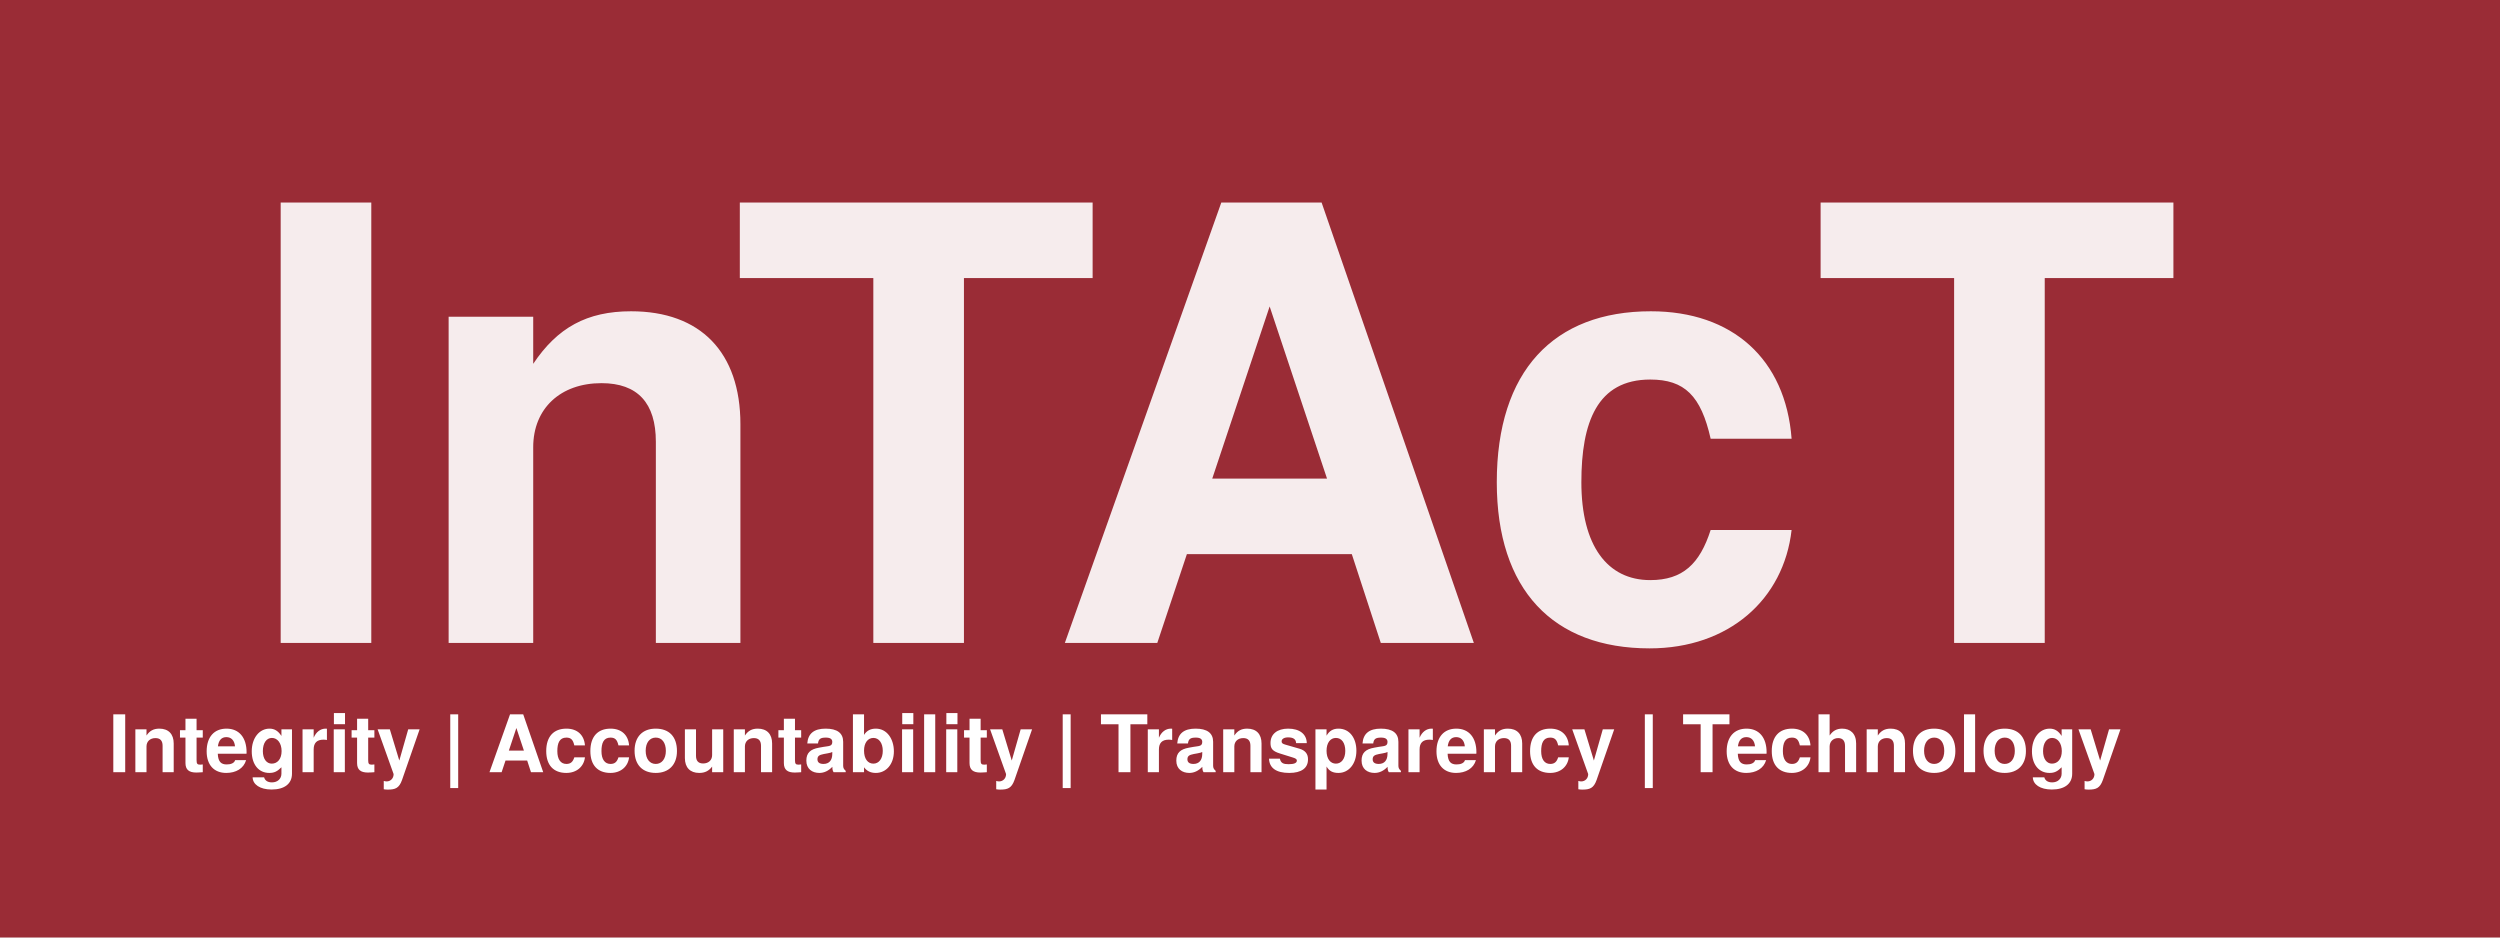
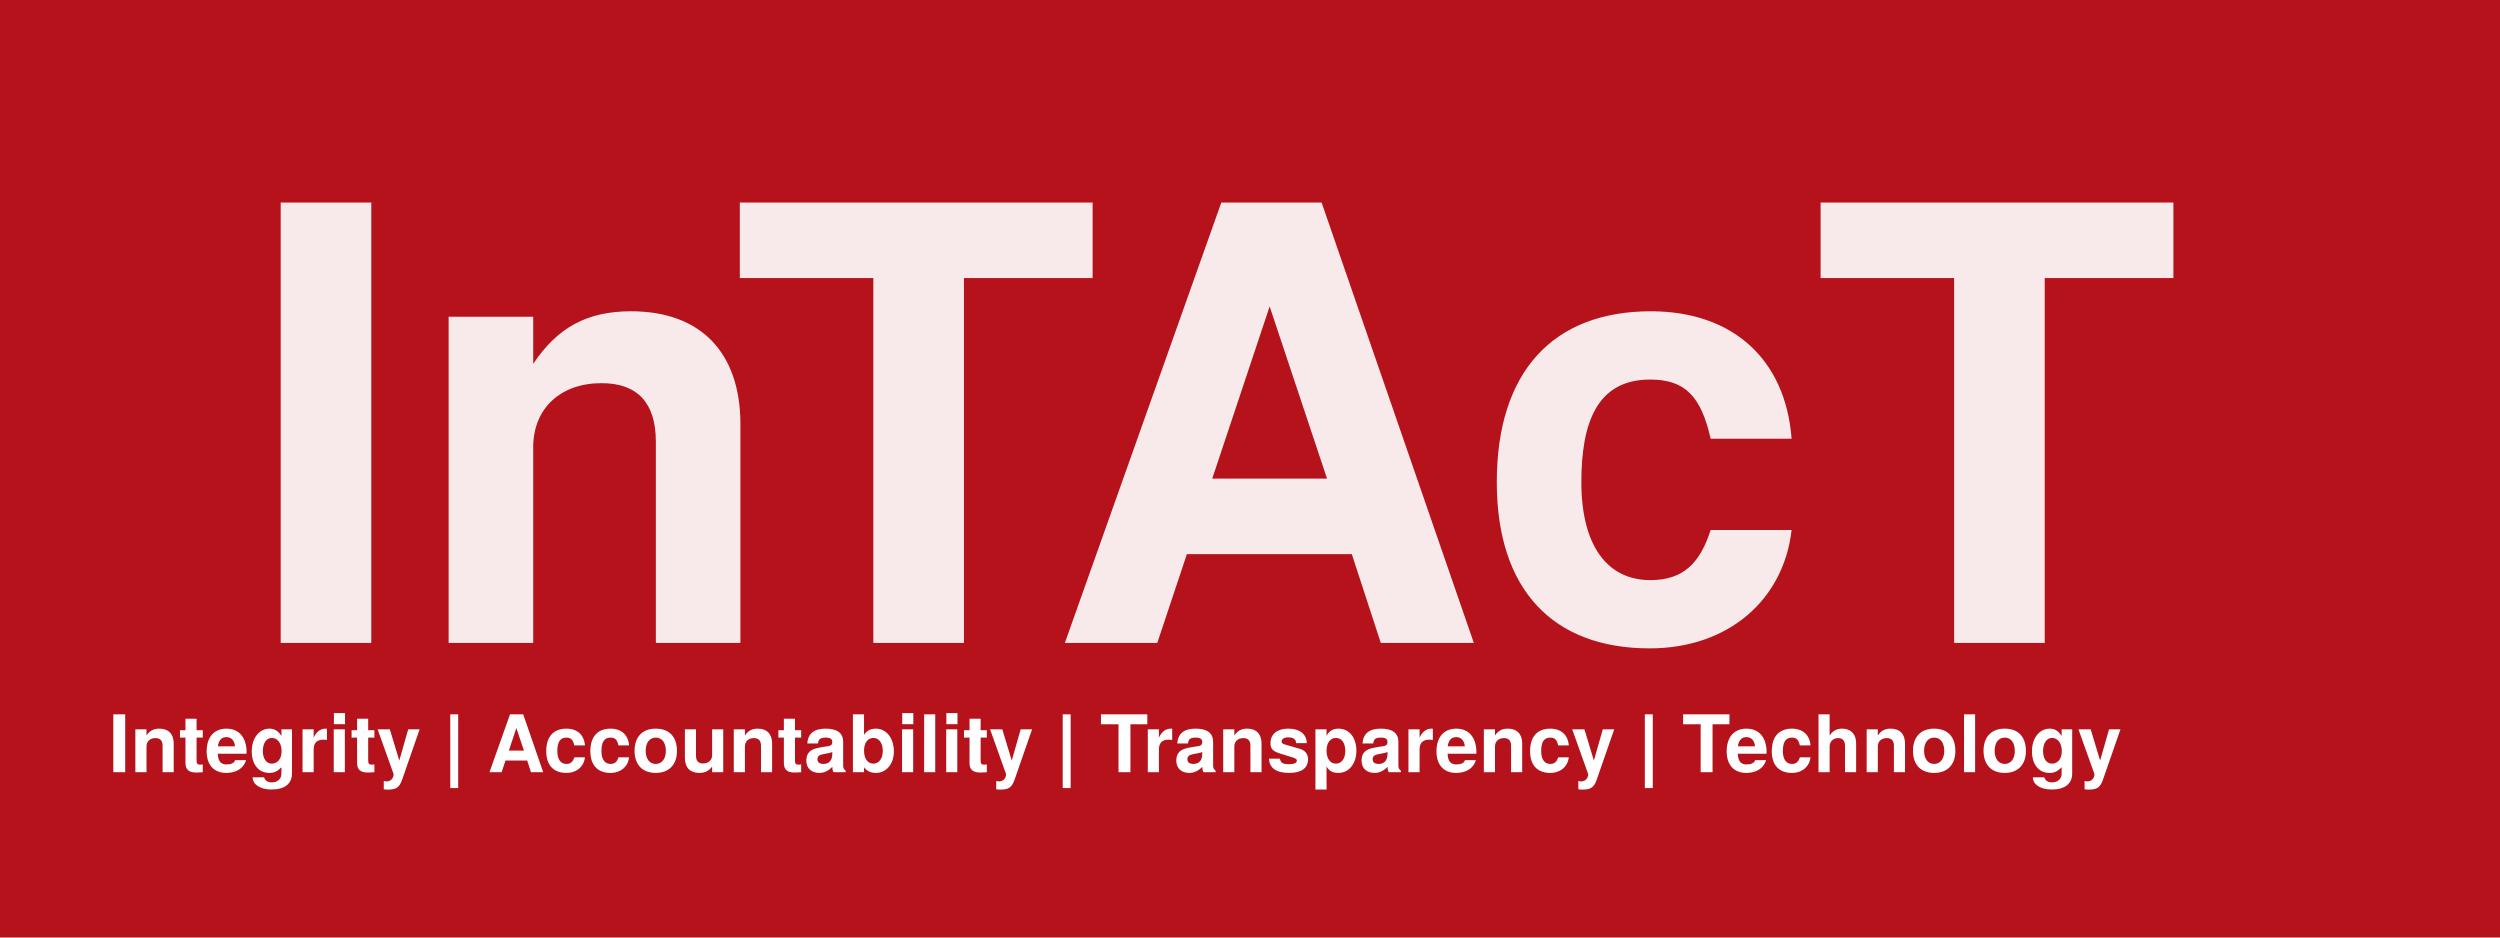
<svg xmlns="http://www.w3.org/2000/svg" width="400mm" height="150mm" viewBox="0 0 1417.323 531.496" id="svg4423" version="1.1">
  <defs id="defs4425" />
  <g id="layer1" transform="translate(0,-520.8661)">
-     <rect style="fill:#9a2c36;fill-opacity:1" id="rect4431" width="1417.323" height="531.496" x="-6.1035156e-05" y="520.866" />
+     <rect style="fill:#b5121b;fill-opacity:1" id="rect4431" width="1417.323" height="531.496" x="-6.1035156e-05" y="520.866" />
  </g>
  <g id="layer2">
    <text xml:space="preserve" style="font-style:normal;font-variant:normal;font-weight:bold;font-stretch:normal;font-size:45px;line-height:125%;font-family:'Helvetica Neue';-inkscape-font-specification:'Helvetica Neue, Bold';text-align:center;letter-spacing:0px;word-spacing:0px;writing-mode:lr;text-anchor:middle;fill:#ffffff;fill-opacity:1;stroke:none;stroke-width:1px;stroke-linecap:butt;stroke-linejoin:miter;stroke-opacity:1;" x="707.241" y="437.79" id="text5151">
      <tspan x="707.241" y="437.79" id="tspan5153">
        <tspan x="707.241" y="437.79" style="font-style:normal;font-variant:normal;font-weight:bold;font-stretch:normal;font-size:45px;line-height:125%;font-family:'Helvetica Neue';-inkscape-font-specification:'Helvetica Neue, Bold';text-align:center;writing-mode:lr;text-anchor:middle;" id="tspan5155">Integrity | Accountability | Transparency | Technology</tspan>
      </tspan>
    </text>
    <text xml:space="preserve" style="font-style:normal;font-variant:normal;font-weight:bold;font-stretch:normal;font-size:342.5px;line-height:125%;font-family:'Helvetica Neue';-inkscape-font-specification:'Helvetica Neue, Bold';text-align:start;letter-spacing:0px;word-spacing:0px;writing-mode:lr-tb;text-anchor:start;opacity:0.91;fill:#ffffff;fill-opacity:1;stroke:none;stroke-width:1px;stroke-linecap:butt;stroke-linejoin:miter;stroke-opacity:1" x="137.548" y="364.502" id="text5145">
      <tspan x="137.548" y="364.502" id="tspan5147" style="font-style:normal;font-variant:normal;font-weight:bold;font-stretch:normal;font-size:342.5px;line-height:125%;font-family:'Helvetica Neue';-inkscape-font-specification:'Helvetica Neue, Bold';text-align:start;writing-mode:lr-tb;text-anchor:start;fill:#ffffff;fill-opacity:1">
        <tspan x="137.548" y="364.502" style="font-style:normal;font-variant:normal;font-weight:bold;font-stretch:normal;font-size:342.5px;line-height:125%;font-family:'Helvetica Neue';-inkscape-font-specification:'Helvetica Neue, Bold';text-align:start;writing-mode:lr-tb;text-anchor:start;fill:#ffffff;fill-opacity:1" id="tspan5149">InTAcT</tspan>
      </tspan>
    </text>
  </g>
</svg>
